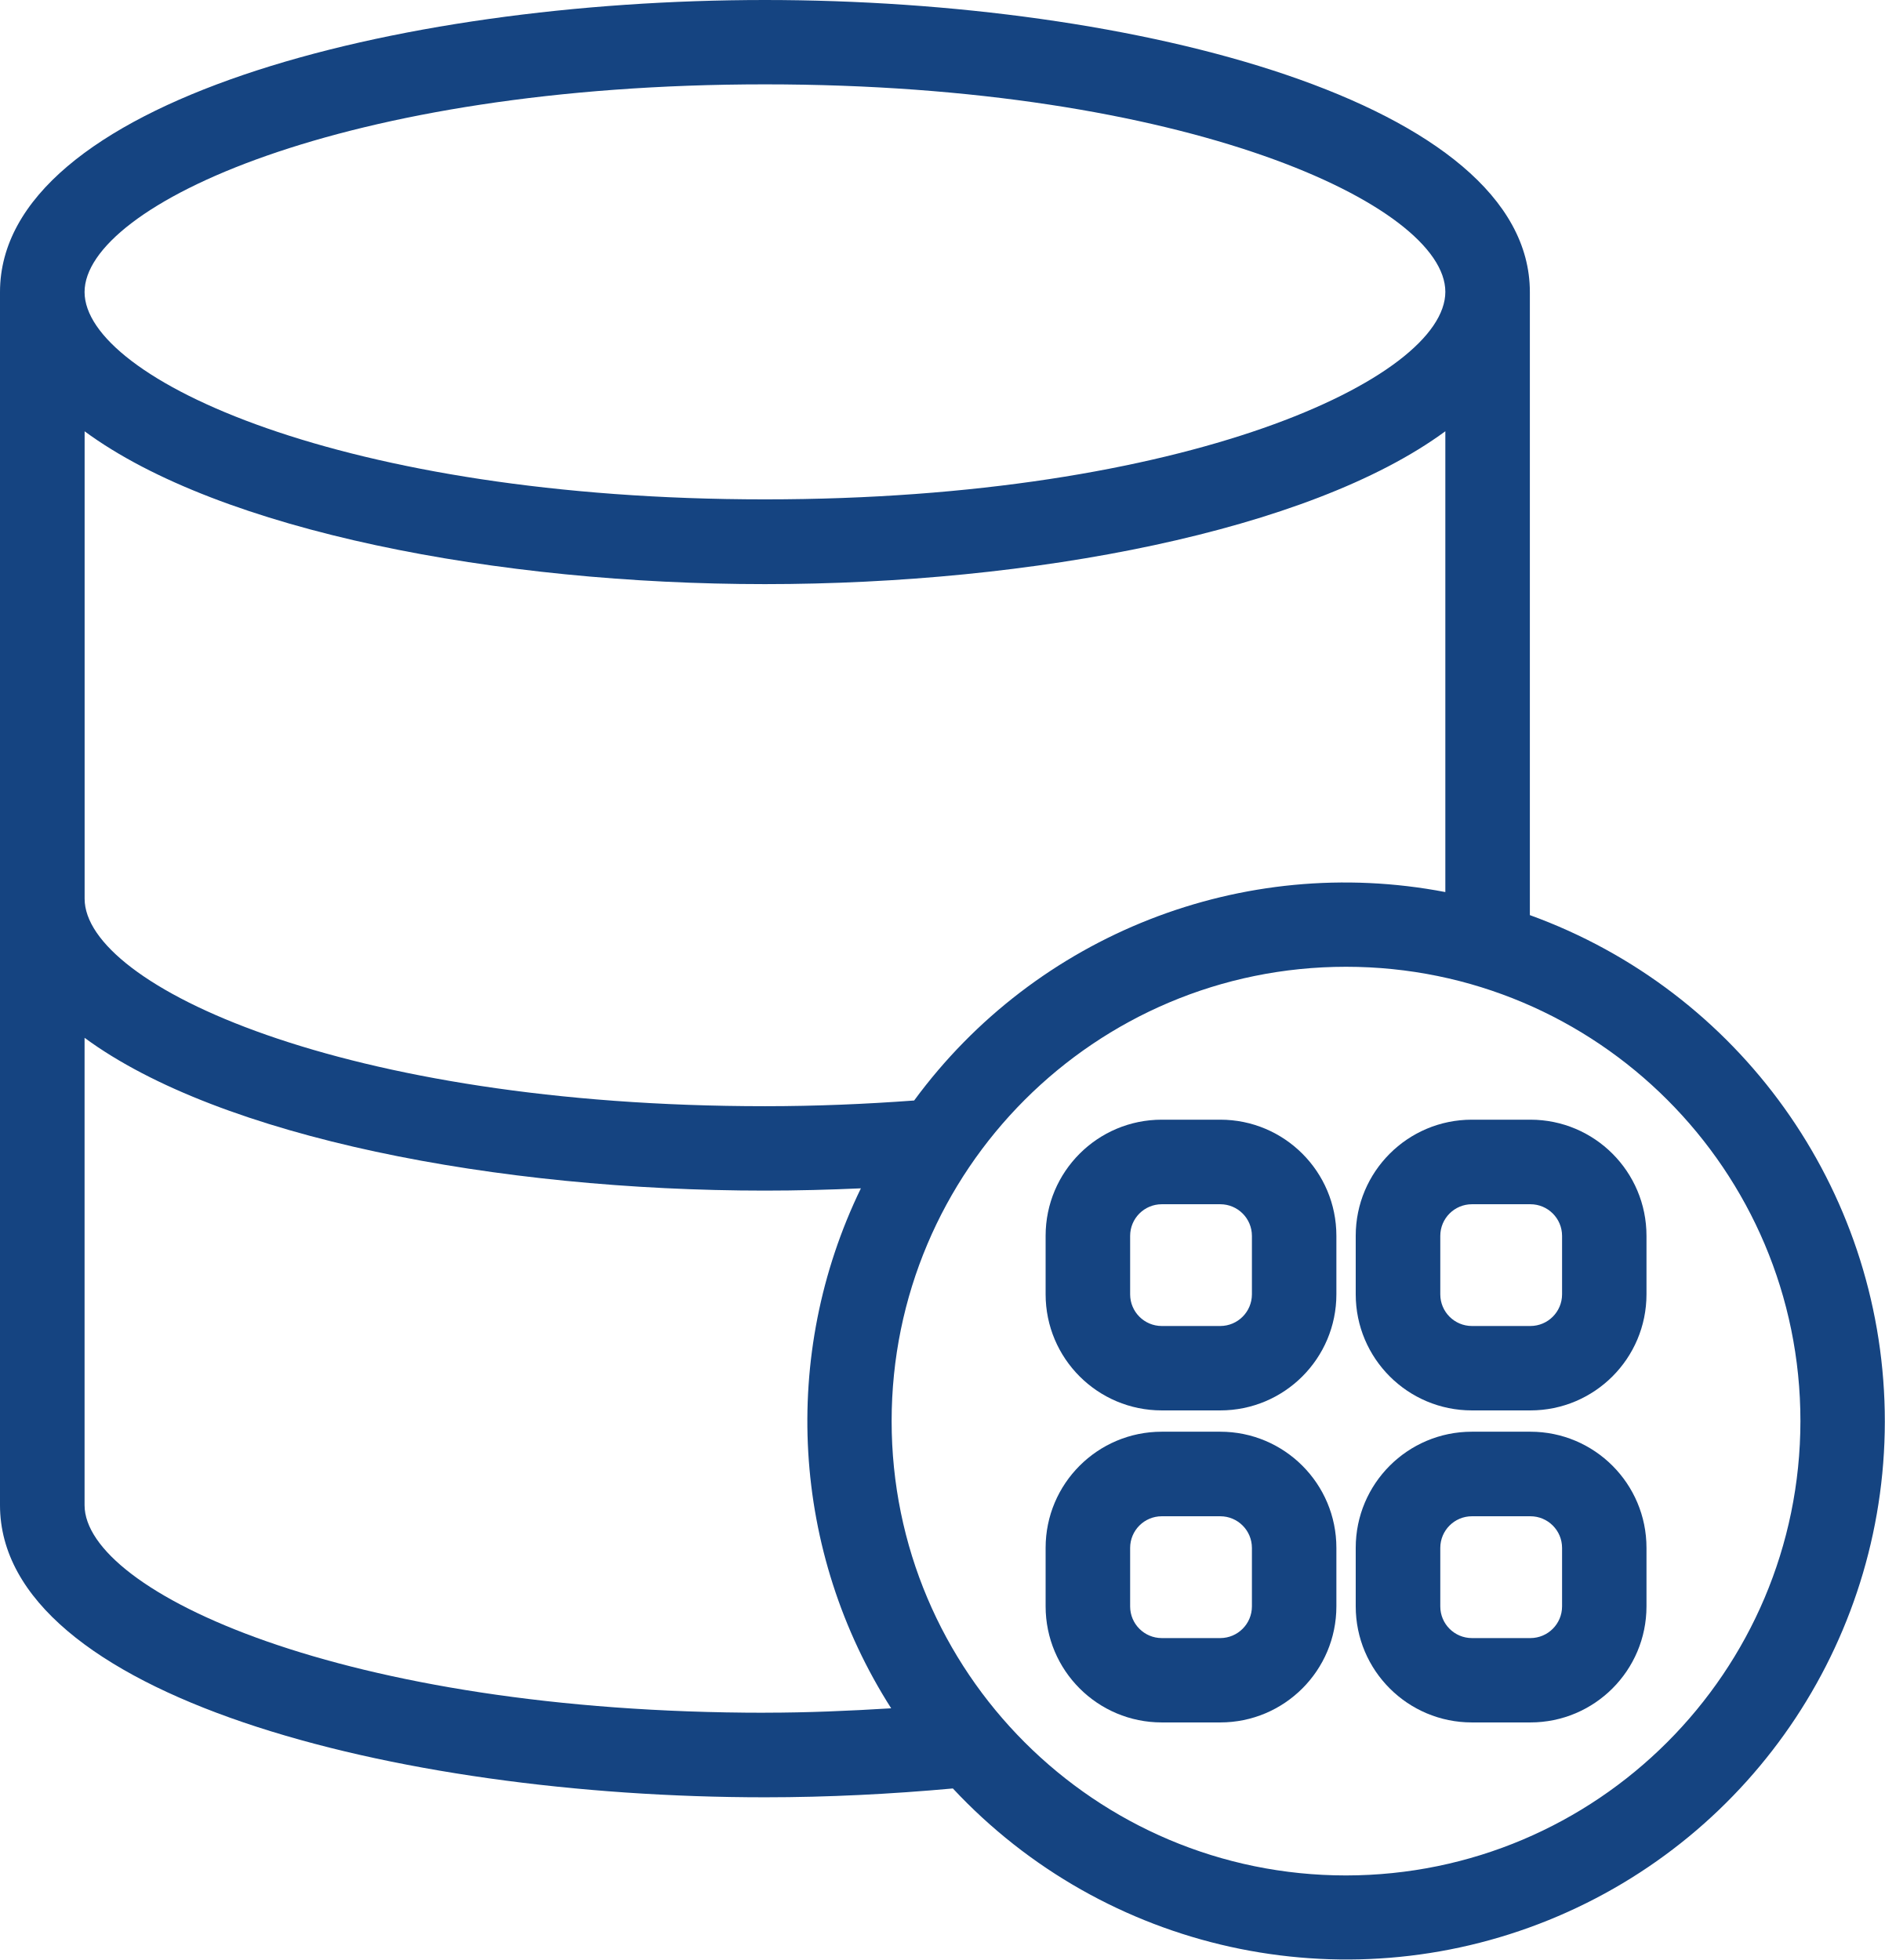
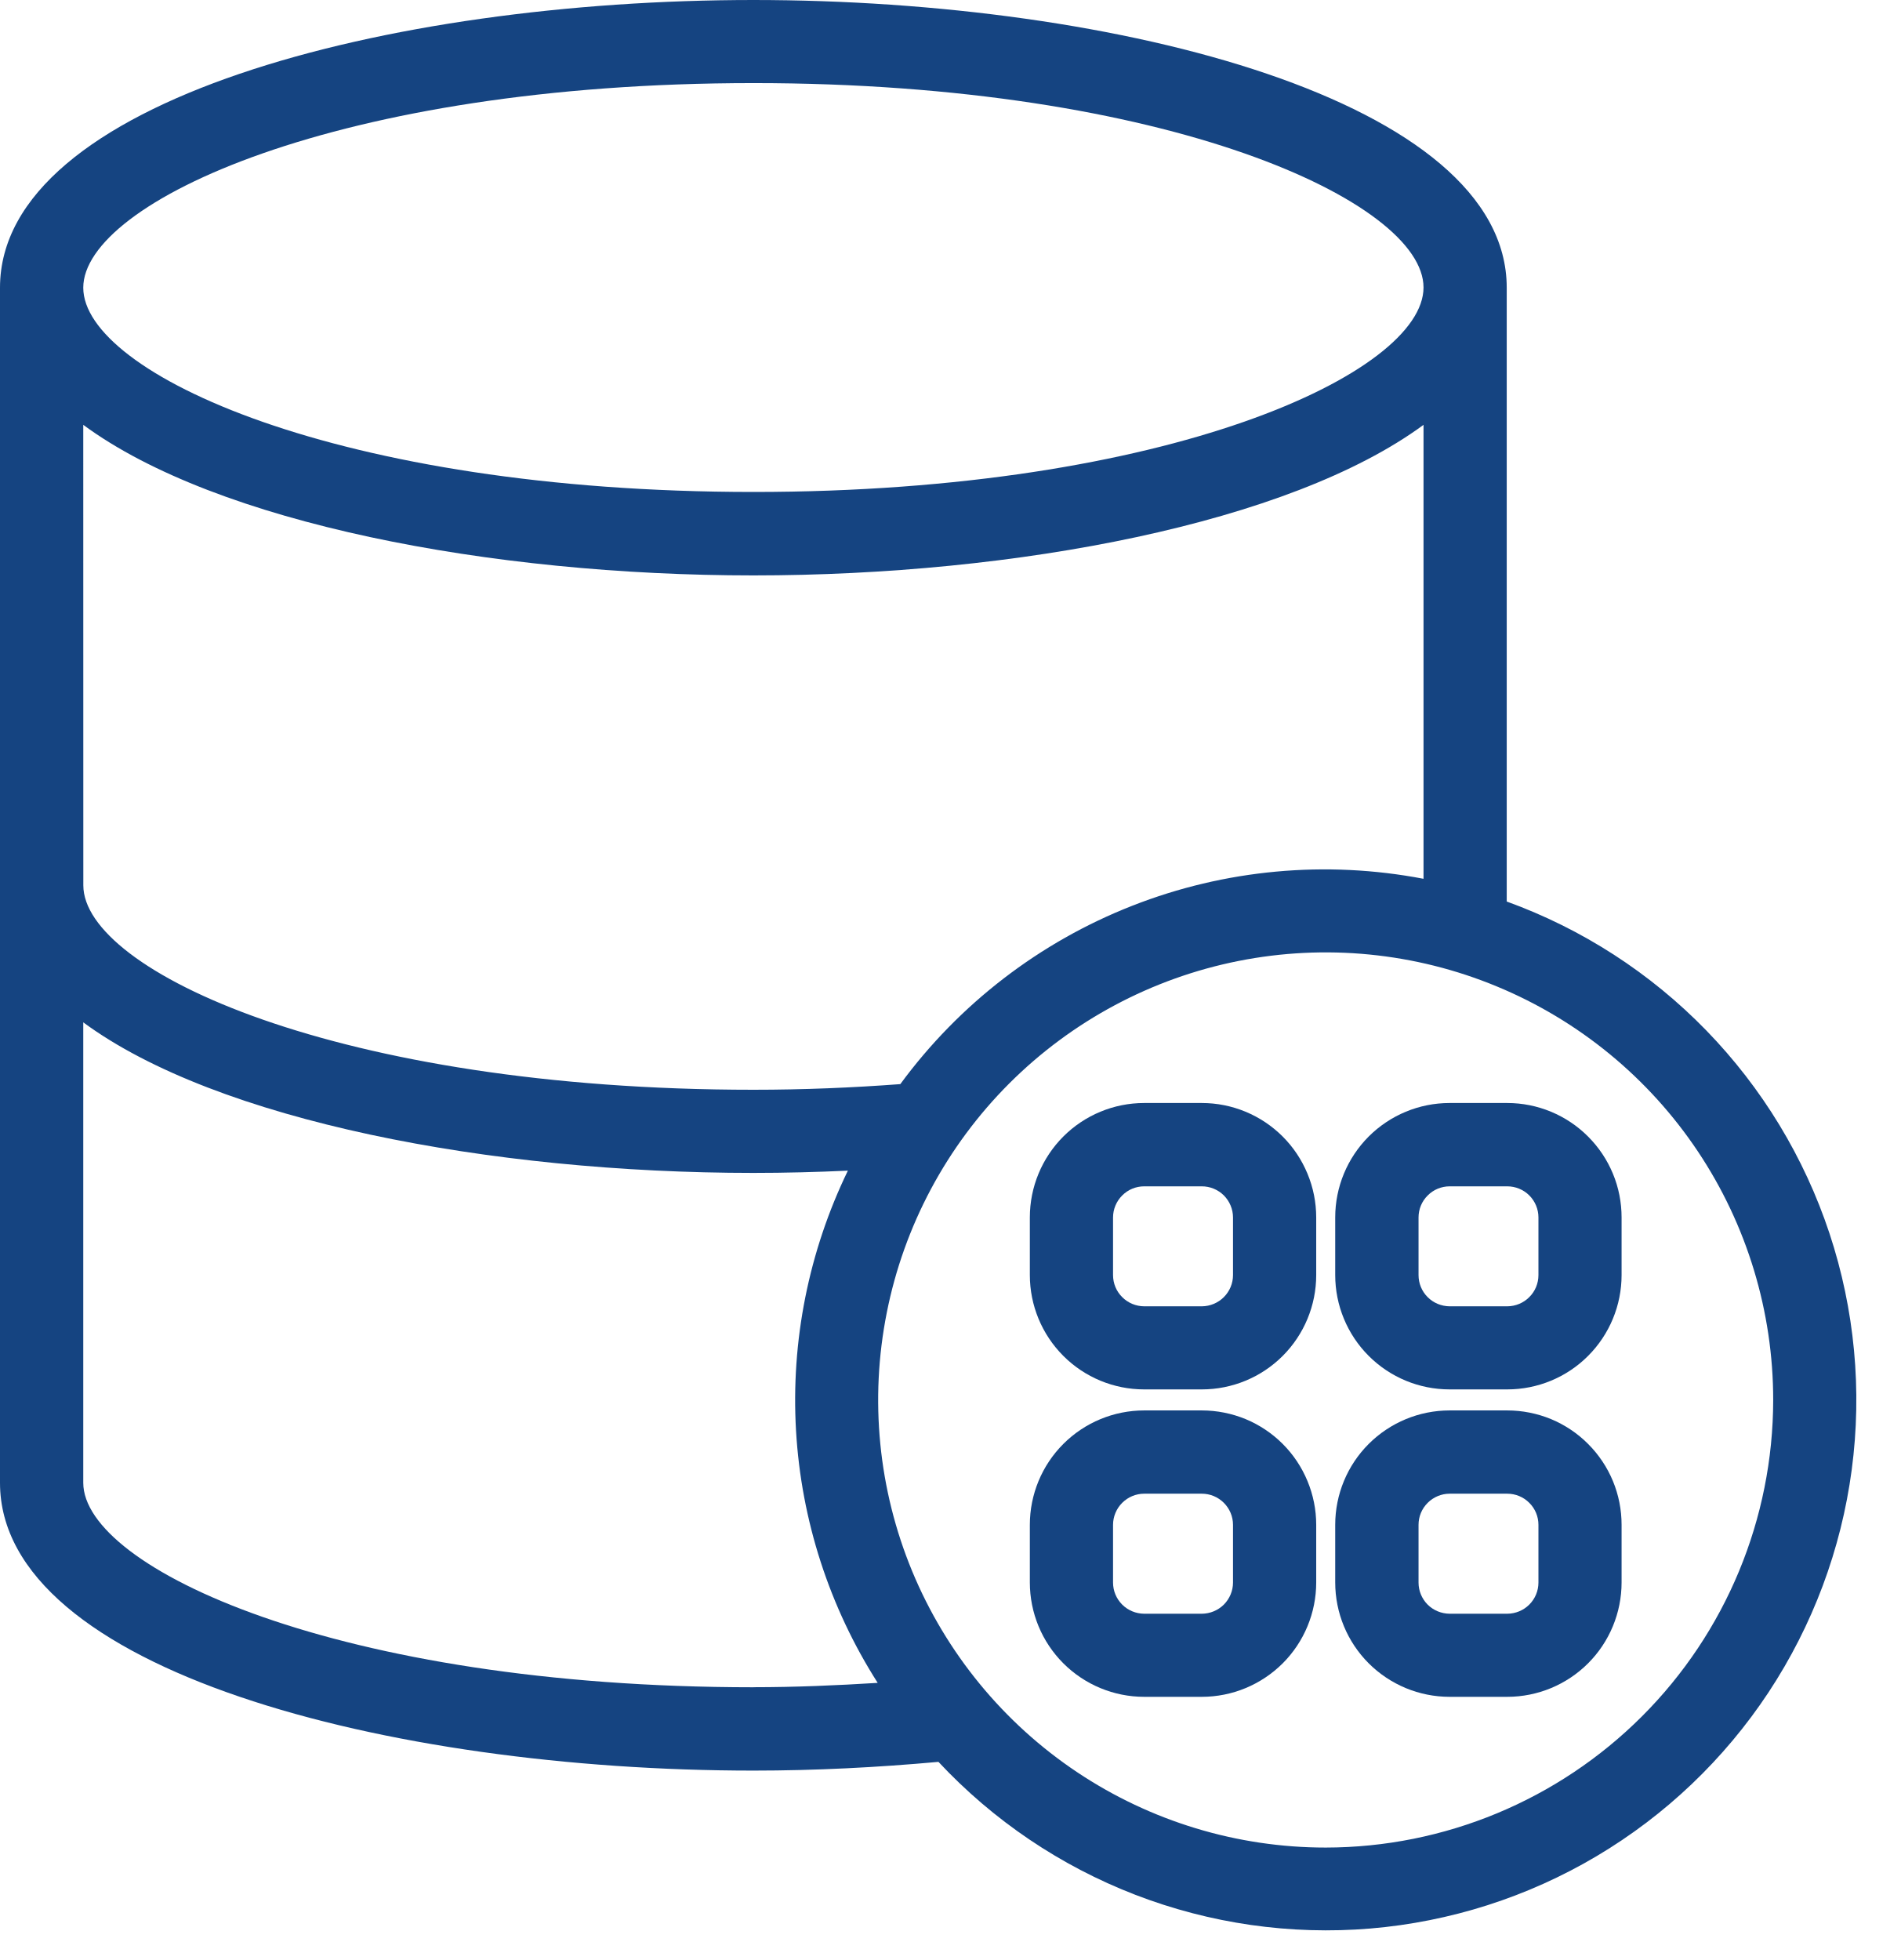
- <svg xmlns="http://www.w3.org/2000/svg" width="37.334" height="38.826" viewBox="0 0 37.334 38.826">
-   <g id="database" transform="translate(-1.564 -0.229)">
-     <path id="Trazado_4418" data-name="Trazado 4418" d="M31.865,18.36V6.014c0-3.757-7.806-5.785-15.151-5.785S1.564,2.256,1.564,6.014V30.045c0,3.759,7.806,5.787,15.151,5.787,1.25,0,2.5-.064,3.722-.175a10.663,10.663,0,1,0,11.429-17.3ZM16.715,1.9c8.349,0,13.476,2.393,13.476,4.11s-5.127,4.111-13.476,4.111S3.239,7.73,3.239,6.014,8.366,1.9,16.715,1.9ZM3.239,8.772c2.688,1.981,8.2,3.028,13.476,3.028S27.5,10.753,30.191,8.772V17.9a10.581,10.581,0,0,0-10.521,4.129c-.957.071-1.945.113-2.954.113-8.349,0-13.476-2.393-13.476-4.11V8.772ZM16.715,34.157c-8.349,0-13.476-2.4-13.476-4.112V20.787c2.688,1.981,8.2,3.027,13.476,3.027.64,0,1.273-.017,1.9-.045a10.568,10.568,0,0,0,.6,10.3c-.827.051-1.659.087-2.495.087ZM28.224,37.38a9,9,0,1,1,9-9,9.009,9.009,0,0,1-9,9Z" fill="#154481" />
-     <path id="Trazado_4419" data-name="Trazado 4419" d="M42.116,39.956H40.957a2.3,2.3,0,0,0-2.3,2.3v1.159a2.3,2.3,0,0,0,2.3,2.3h1.159a2.3,2.3,0,0,0,2.3-2.3V42.257A2.3,2.3,0,0,0,42.116,39.956Zm.627,3.46a.628.628,0,0,1-.627.627H40.957a.627.627,0,0,1-.626-.627V42.257a.627.627,0,0,1,.626-.626h1.159a.627.627,0,0,1,.627.626Z" transform="translate(-16.383 -17.547)" fill="#154481" />
-     <path id="Trazado_4420" data-name="Trazado 4420" d="M53.117,39.956H51.958a2.3,2.3,0,0,0-2.3,2.3v1.159a2.3,2.3,0,0,0,2.3,2.3h1.159a2.3,2.3,0,0,0,2.3-2.3V42.257A2.3,2.3,0,0,0,53.117,39.956Zm.628,3.46a.628.628,0,0,1-.627.627H51.959a.627.627,0,0,1-.626-.627V42.257a.627.627,0,0,1,.626-.626h1.159a.627.627,0,0,1,.627.626Z" transform="translate(-21.242 -17.547)" fill="#154481" />
-     <path id="Trazado_4421" data-name="Trazado 4421" d="M42.116,51.028H40.957a2.3,2.3,0,0,0-2.3,2.3v1.159a2.3,2.3,0,0,0,2.3,2.3h1.159a2.3,2.3,0,0,0,2.3-2.3V53.329A2.3,2.3,0,0,0,42.116,51.028Zm.627,3.461a.628.628,0,0,1-.627.627H40.957a.627.627,0,0,1-.626-.627v-1.16a.627.627,0,0,1,.626-.626h1.159a.627.627,0,0,1,.627.626Z" transform="translate(-16.383 -22.438)" fill="#154481" />
-     <path id="Trazado_4422" data-name="Trazado 4422" d="M53.117,51.028H51.958a2.3,2.3,0,0,0-2.3,2.3v1.159a2.3,2.3,0,0,0,2.3,2.3h1.159a2.3,2.3,0,0,0,2.3-2.3V53.329A2.3,2.3,0,0,0,53.117,51.028Zm.628,3.461a.628.628,0,0,1-.627.627H51.959a.627.627,0,0,1-.626-.627v-1.16a.627.627,0,0,1,.626-.626h1.159a.627.627,0,0,1,.627.626Z" transform="translate(-21.242 -22.438)" fill="#154481" />
-   </g>
+ <svg xmlns="http://www.w3.org/2000/svg" width="32" height="33" viewBox="0 0 32 33" fill="none">
+   <path d="M25.371 15.181V4.844C25.371 1.698 18.835 0 12.685 0C6.535 0 0 1.697 0 4.844V24.965C0 28.113 6.536 29.811 12.686 29.811C13.733 29.811 14.779 29.757 15.802 29.664C16.724 30.651 17.857 31.416 19.116 31.902C20.376 32.388 21.729 32.582 23.075 32.47C24.42 32.357 25.722 31.941 26.884 31.252C28.045 30.563 29.035 29.62 29.779 28.494C30.523 27.367 31.002 26.087 31.18 24.748C31.358 23.41 31.23 22.049 30.806 20.767C30.381 19.485 29.672 18.317 28.731 17.349C27.79 16.381 26.641 15.639 25.372 15.179L25.371 15.181ZM12.686 1.399C19.677 1.399 23.97 3.403 23.97 4.84C23.97 6.278 19.677 8.283 12.686 8.283C5.695 8.283 1.402 6.281 1.402 4.844C1.402 3.407 5.695 1.399 12.686 1.399ZM1.402 7.153C3.653 8.812 8.268 9.688 12.686 9.688C17.104 9.688 21.716 8.812 23.97 7.153V14.796C22.325 14.481 20.624 14.638 19.065 15.25C17.505 15.862 16.152 16.903 15.16 18.253C14.359 18.313 13.532 18.348 12.687 18.348C5.696 18.348 1.403 16.344 1.403 14.906L1.402 7.153ZM12.686 28.408C5.695 28.408 1.402 26.398 1.402 24.965V17.213C3.653 18.872 8.268 19.748 12.686 19.748C13.222 19.748 13.752 19.734 14.277 19.71C13.617 21.071 13.316 22.578 13.404 24.088C13.492 25.598 13.966 27.06 14.779 28.334C14.087 28.377 13.39 28.407 12.69 28.407L12.686 28.408ZM22.323 31.107C20.832 31.107 19.375 30.665 18.136 29.837C16.897 29.009 15.931 27.832 15.36 26.455C14.79 25.078 14.641 23.563 14.932 22.101C15.222 20.639 15.94 19.296 16.994 18.242C18.048 17.189 19.391 16.471 20.852 16.18C22.314 15.889 23.829 16.038 25.206 16.609C26.583 17.179 27.76 18.145 28.588 19.384C29.416 20.623 29.858 22.081 29.858 23.571C29.856 25.569 29.062 27.485 27.649 28.897C26.236 30.31 24.32 31.105 22.323 31.107Z" fill="#154481" />
+   <path d="M20.237 18.571H19.266C18.756 18.571 18.266 18.774 17.905 19.135C17.544 19.497 17.341 19.986 17.341 20.497V21.468C17.341 21.978 17.544 22.468 17.905 22.829C18.266 23.191 18.756 23.393 19.266 23.393H20.237C20.747 23.393 21.237 23.191 21.599 22.829C21.96 22.468 22.163 21.978 22.163 21.468V20.498C22.163 20.245 22.113 19.994 22.016 19.761C21.919 19.527 21.778 19.315 21.599 19.136C21.42 18.957 21.208 18.815 20.974 18.718C20.74 18.621 20.49 18.571 20.237 18.571ZM20.762 21.468C20.762 21.608 20.706 21.741 20.608 21.839C20.509 21.938 20.376 21.993 20.237 21.994H19.266C19.127 21.993 18.994 21.938 18.896 21.839C18.797 21.741 18.742 21.608 18.742 21.468V20.498C18.742 20.359 18.798 20.226 18.896 20.128C18.994 20.029 19.127 19.974 19.266 19.974H20.237C20.376 19.974 20.509 20.029 20.608 20.127C20.706 20.226 20.762 20.359 20.762 20.498V21.468Z" fill="#154481" />
+   <path d="M25.38 18.571H24.409C23.898 18.571 23.409 18.774 23.047 19.135C22.686 19.497 22.483 19.986 22.483 20.497V21.468C22.483 21.978 22.686 22.468 23.047 22.829C23.409 23.191 23.898 23.393 24.409 23.393H25.38C25.89 23.393 26.38 23.191 26.741 22.829C27.102 22.468 27.305 21.978 27.305 21.468V20.498C27.305 20.245 27.256 19.994 27.159 19.761C27.062 19.527 26.92 19.315 26.741 19.136C26.563 18.957 26.35 18.815 26.117 18.718C25.883 18.621 25.633 18.571 25.38 18.571ZM25.905 21.468C25.905 21.608 25.85 21.741 25.751 21.839C25.653 21.938 25.52 21.993 25.38 21.994H24.41C24.271 21.993 24.137 21.938 24.039 21.839C23.941 21.741 23.886 21.608 23.886 21.468V20.498C23.886 20.359 23.941 20.226 24.04 20.128C24.138 20.029 24.271 19.974 24.41 19.974H25.38C25.519 19.974 25.653 20.029 25.751 20.127C25.85 20.226 25.905 20.359 25.905 20.498V21.468Z" fill="#154481" />
+   <path d="M20.237 23.747H19.266C18.756 23.747 18.266 23.95 17.905 24.311C17.544 24.672 17.341 25.162 17.341 25.673V26.643C17.341 27.154 17.544 27.644 17.905 28.005C18.266 28.366 18.756 28.569 19.266 28.569H20.237C20.747 28.569 21.237 28.366 21.599 28.005C21.96 27.644 22.163 27.154 22.163 26.643V25.673C22.163 25.42 22.113 25.17 22.016 24.936C21.919 24.702 21.778 24.49 21.599 24.311C21.42 24.132 21.208 23.99 20.974 23.893C20.74 23.797 20.49 23.747 20.237 23.747ZM20.762 26.645C20.762 26.784 20.706 26.917 20.608 27.016C20.509 27.114 20.376 27.169 20.237 27.17H19.266C19.127 27.169 18.994 27.114 18.896 27.016C18.797 26.917 18.742 26.784 18.742 26.645V25.673C18.742 25.535 18.798 25.401 18.896 25.303C18.994 25.205 19.127 25.149 19.266 25.149H20.237C20.376 25.149 20.509 25.204 20.608 25.303C20.706 25.401 20.762 25.534 20.762 25.673V26.645Z" fill="#154481" />
+   <path d="M25.38 23.747H24.409C23.898 23.747 23.409 23.95 23.047 24.311C22.686 24.672 22.483 25.162 22.483 25.673V26.643C22.483 27.154 22.686 27.644 23.047 28.005C23.409 28.366 23.898 28.569 24.409 28.569H25.38C25.89 28.569 26.38 28.366 26.741 28.005C27.102 27.644 27.305 27.154 27.305 26.643V25.673C27.305 25.42 27.256 25.17 27.159 24.936C27.062 24.702 26.92 24.49 26.741 24.311C26.563 24.132 26.35 23.99 26.117 23.893C25.883 23.797 25.633 23.747 25.38 23.747ZM25.905 26.645C25.905 26.784 25.85 26.917 25.751 27.016C25.653 27.114 25.52 27.169 25.38 27.17H24.41C24.271 27.169 24.137 27.114 24.039 27.016C23.941 26.917 23.886 26.784 23.886 26.645V25.673C23.886 25.535 23.941 25.401 24.04 25.303C24.138 25.205 24.271 25.149 24.41 25.149H25.38C25.519 25.149 25.653 25.204 25.751 25.303C25.85 25.401 25.905 25.534 25.905 25.673V26.645Z" fill="#154481" />
</svg>
